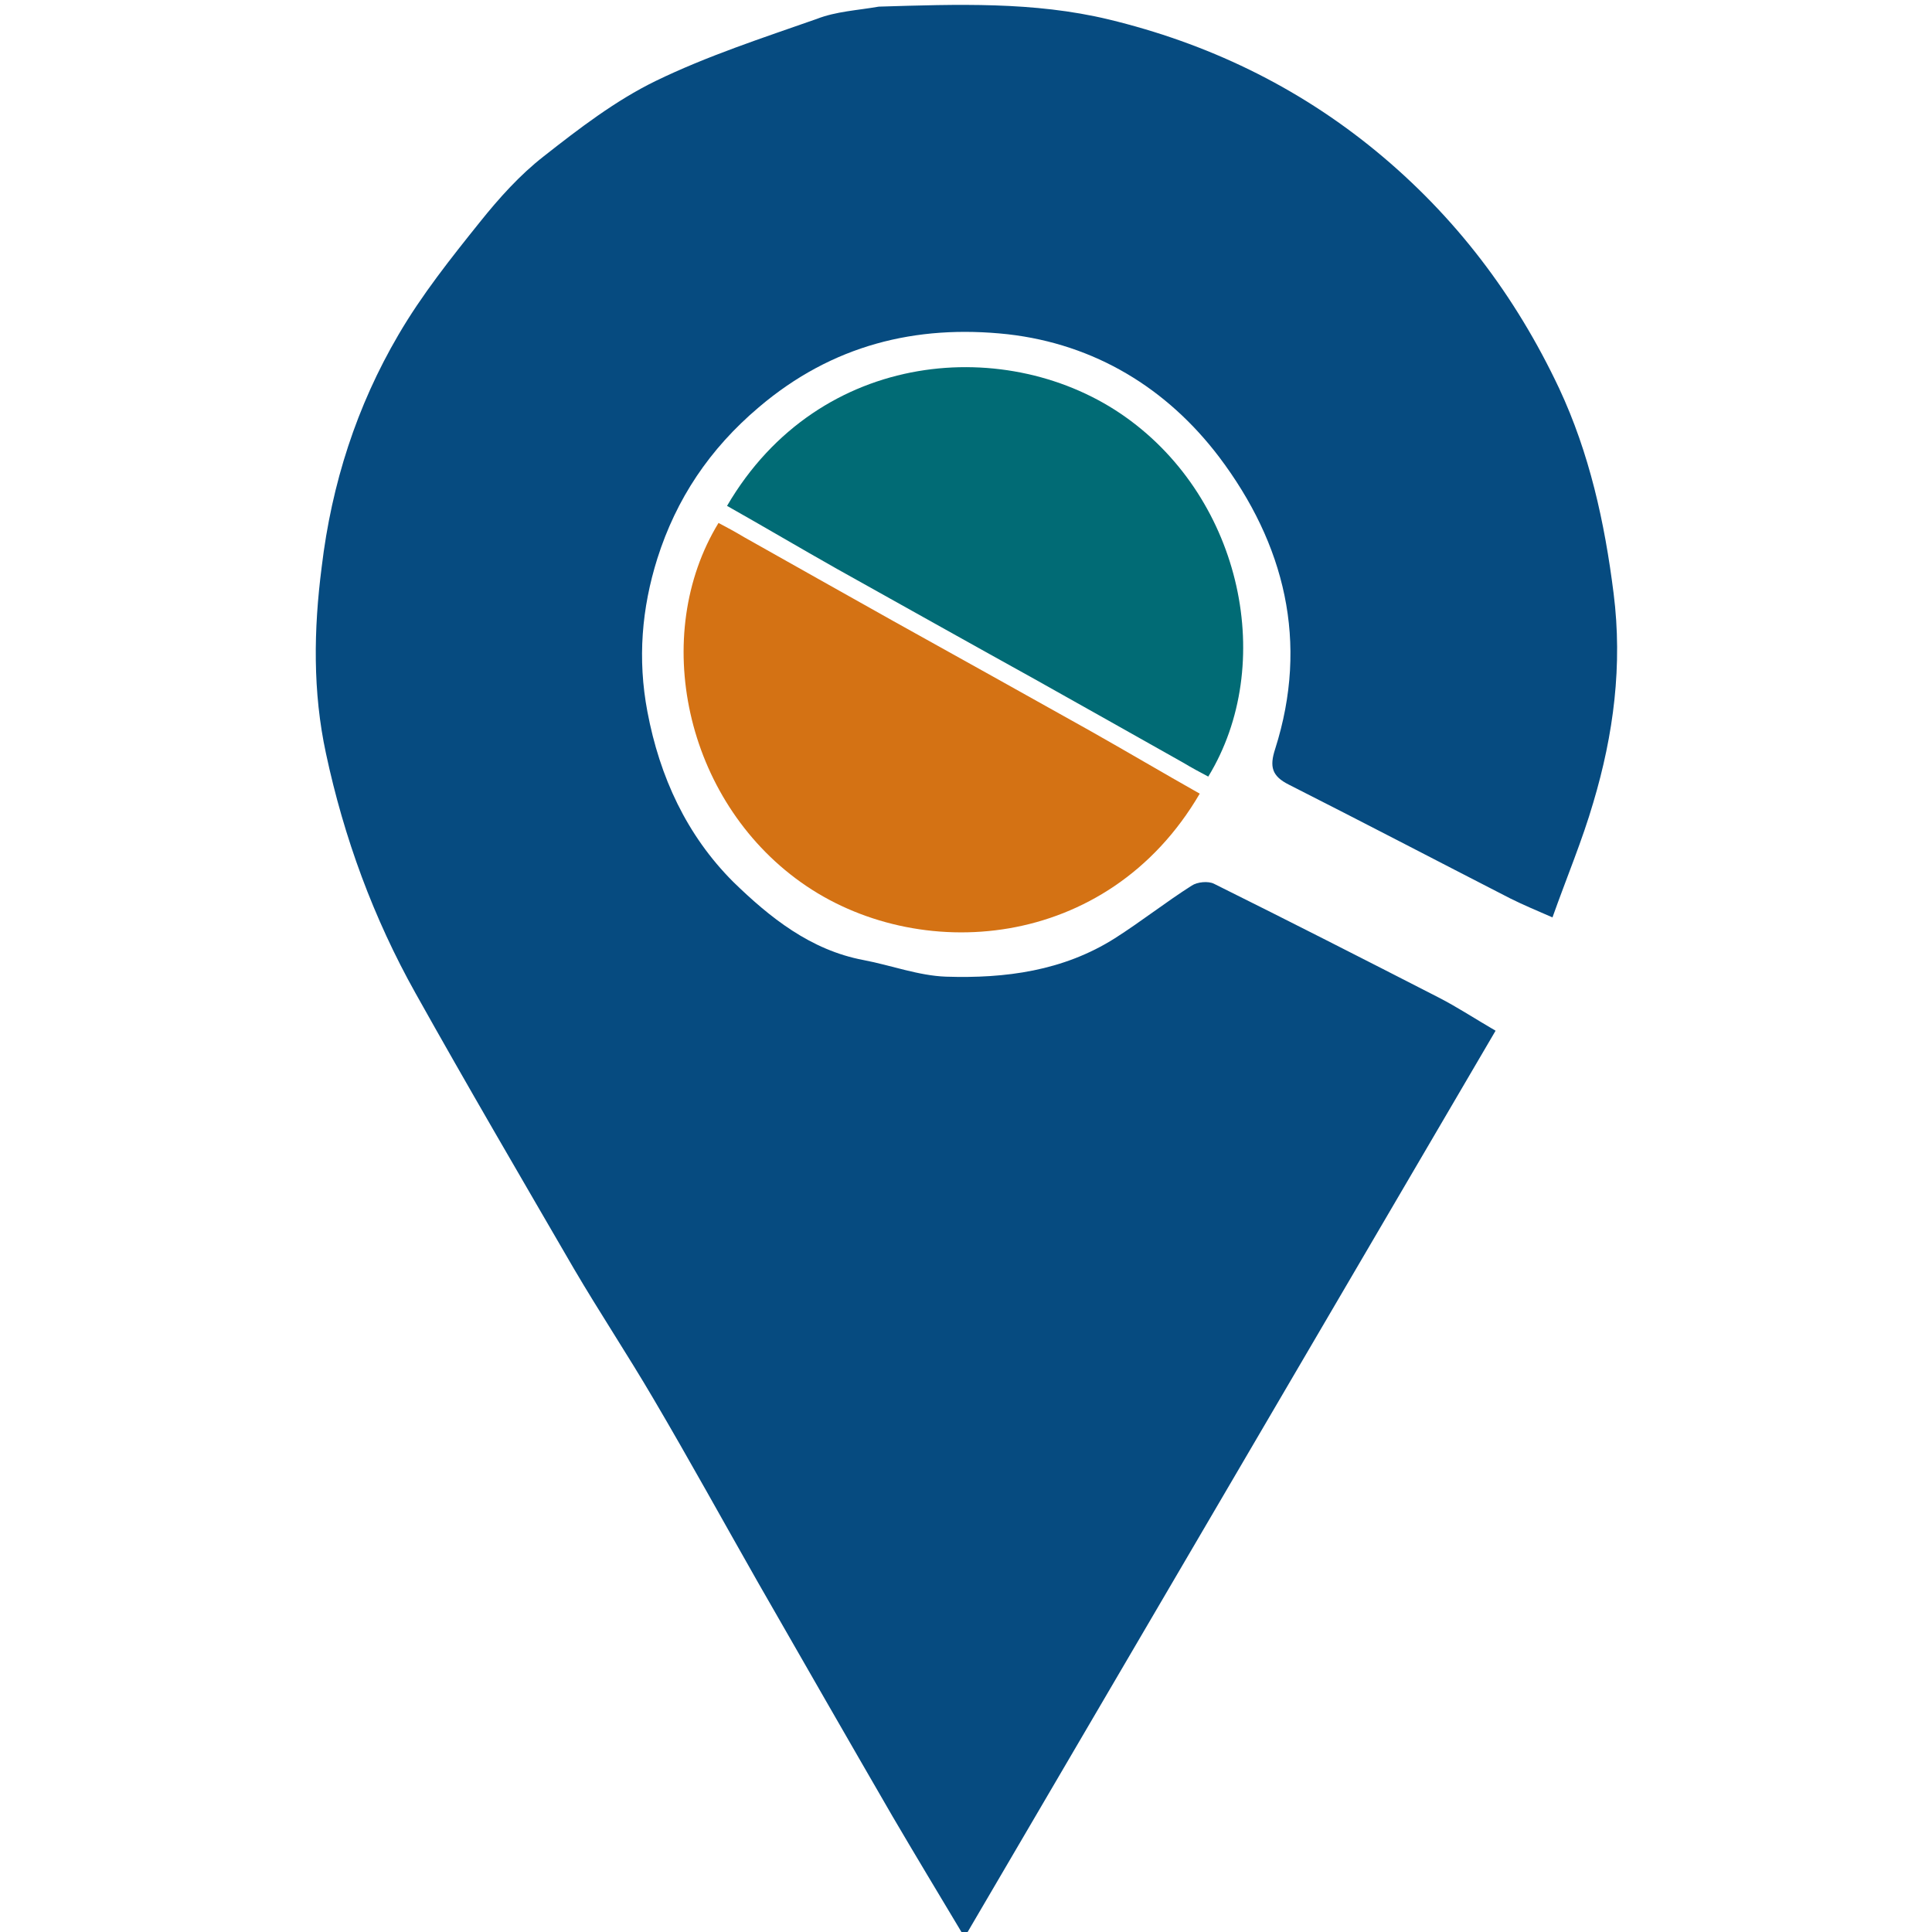
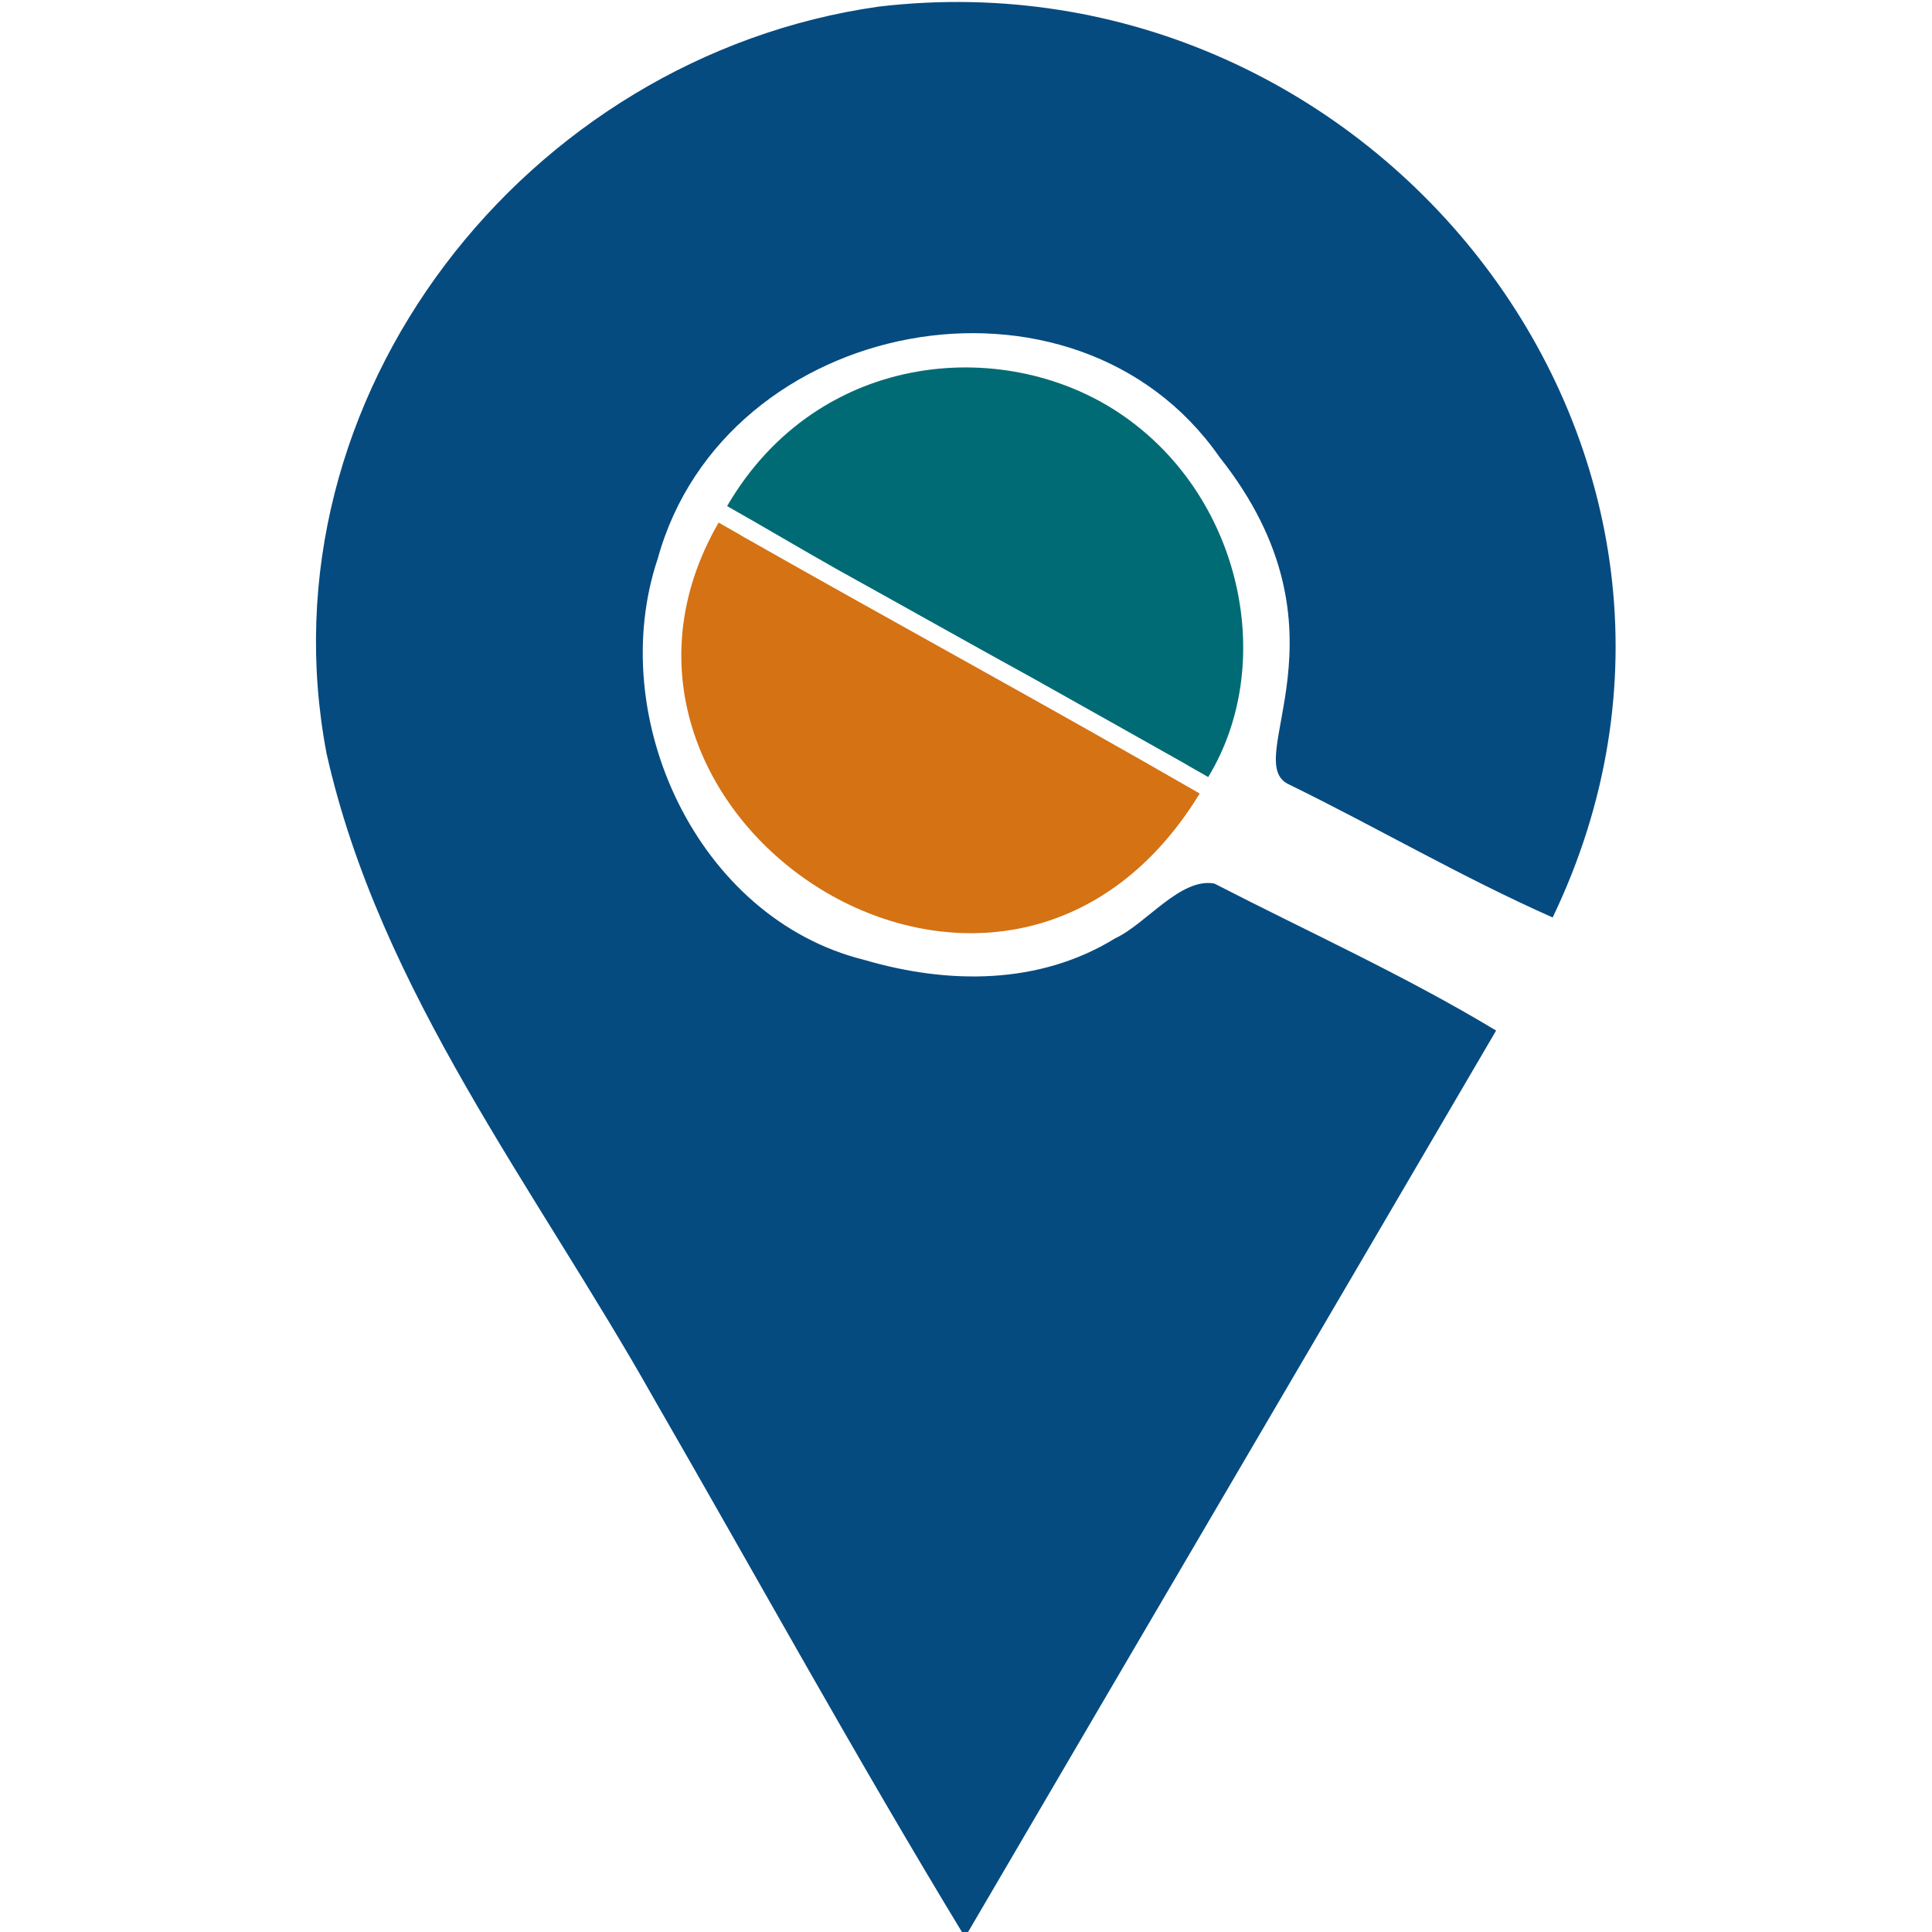
- <svg xmlns="http://www.w3.org/2000/svg" version="1.1" width="410" height="410">
-   <svg version="1.1" id="SvgjsSvg1001" x="0px" y="0px" viewBox="0 0 274.4 407.5" style="enable-background: new 0 0 274.4 407.5" xml:space="preserve">
-     <style type="text/css">
+ <svg xmlns="http://www.w3.org/2000/svg" version="1.1" id="SvgjsSvg1001" x="0px" y="0px" viewBox="0 0 410 410" style="enable-background:new 0 0 410 410;" xml:space="preserve">
+   <style type="text/css">
	.st0{fill:#064B80;}
	.st1{fill:#D47214;}
	.st2{fill:#016B75;}
</style>
-     <g id="SvgjsG1000">
-       <path class="st0" d="M 118.8 1.4 c 16.5 -0.5 32.7 -1.1 48.5 2.7 c 20.7 5 39.6 14 56.3 27.7 c 16.8 13.8 29.5 30.6 38.7 50.1 c 6.4 13.7 9.6 28.2 11.5 43.3 c 1.9 15.1 0 29.7 -4.3 44.1 c -2.3 7.9 -5.5 15.5 -8.6 24.2 c -3.2 -1.4 -6.1 -2.6 -8.9 -4 c -15.6 -8 -31.1 -16.1 -46.7 -24 c -3.6 -1.8 -4.1 -3.8 -2.9 -7.5 c 7.2 -22.6 2 -43.3 -11.8 -61.6 c -11 -14.5 -26.2 -23.8 -44.6 -25.9 c -19.4 -2.1 -37.1 2.3 -52.5 15.4 c -10.4 8.8 -17.4 19.3 -21.4 31.9 c -3.3 10.5 -4.2 21.2 -2.1 32.3 c 2.6 13.8 8.3 26.1 18.1 35.9 c 7.7 7.5 16.3 14.4 27.5 16.5 c 5.8 1.1 11.6 3.3 17.4 3.5 c 12.5 0.4 24.7 -1.2 35.6 -8.1 c 5.5 -3.5 10.7 -7.6 16.2 -11.1 c 1.2 -0.8 3.5 -1 4.7 -0.4 c 15.9 7.9 31.6 15.9 47.4 24 c 3.9 2 7.7 4.5 12 7 c -37.1 63.4 -74.3 126.8 -112 191.2 c -5.5 -9.2 -10.4 -17.3 -15.2 -25.5 c -9.5 -16.4 -18.9 -32.8 -28.3 -49.2 c -7.4 -13 -14.6 -26.1 -22.2 -39 c -5.4 -9.2 -11.3 -18.1 -16.7 -27.3 c -11.2 -19.3 -22.5 -38.6 -33.4 -58.1 c -8.9 -15.9 -15.1 -32.8 -18.9 -50.6 c -2.8 -13 -2.6 -26.1 -0.9 -39.3 C 3.4 102 8.7 85.6 17.5 70.6 c 4.9 -8.4 11.1 -16.2 17.2 -23.8 c 4 -5 8.4 -9.9 13.4 -13.8 c 7.5 -5.9 15.2 -11.8 23.6 -15.9 c 10.9 -5.3 22.6 -9.1 34 -13.1 C 109.8 2.4 114.2 2.2 118.8 1.4 L 118.8 1.4 z" />
-       <path class="st1" d="M 90.4 113.3 c 10.6 6 21 11.8 31.3 17.6 c 13.9 7.7 27.8 15.5 41.6 23.2 c 7.8 4.4 15.4 8.9 23.2 13.3 c -19.5 33.4 -59.7 36.1 -84.1 18.7 c -24.6 -17.5 -31.8 -52.2 -17.4 -75.8 C 86.7 111.2 88.4 112.1 90.4 113.3 L 90.4 113.3 z" />
-     </g>
-     <path class="st2" d="M 182.9 160.8 c -10.6 -6 -21 -11.8 -31.3 -17.6 c -13.9 -7.7 -27.8 -15.5 -41.6 -23.2 c -7.8 -4.4 -15.4 -8.9 -23.2 -13.3 c 19.5 -33.4 59.7 -36.1 84.1 -18.7 c 24.6 17.5 31.8 52.2 17.4 75.8 C 186.6 162.9 184.9 162 182.9 160.8 L 182.9 160.8 z" />
-   </svg>
-   <style>@media (prefers-color-scheme: light) { :root { filter: none; } }
- </style>
+   <g id="SvgjsG1000">
+     <path class="st0" d="M186.5,1.4c105.6-12.4,190.1,95.2,143,193.3c-19.2-8.5-37.1-19-55.9-28.2c-10.8-4.8,14.8-32.2-14.8-69.5   c-30.7-44.1-105-29.9-119.2,21.5c-11.3,33.6,8.3,76.4,43.8,85.2c17.7,5.2,37.1,5.4,53.3-4.6c6.5-3,13.8-12.9,21-11.6   c20.2,10.4,40.2,19.4,59.8,31.2c-37.3,63.8-74.8,127.6-112.7,192.4c-23.2-38.2-43.9-75.9-66.1-114.4c-25-44.4-58.1-86.4-69.4-136.8   C54.9,84.2,111.6,12,186.5,1.4z" />
+     <path class="st1" d="M157.9,114c32.4,18.4,64.6,35.9,96.7,54.4c-42,68.6-138.1,4.9-102.1-57.5C154.2,111.9,155.9,112.8,157.9,114   L157.9,114z" />
+   </g>
+   <path class="st2" d="M251,161.8c-10.7-6-21.1-11.9-31.5-17.7c-14-7.7-28-15.6-41.9-23.3c-7.8-4.4-15.5-9-23.3-13.4  c19.6-33.6,60.1-36.3,84.6-18.8c24.8,17.6,32,52.5,17.5,76.3C254.7,163.9,253,163,251,161.8L251,161.8z" />
</svg>
